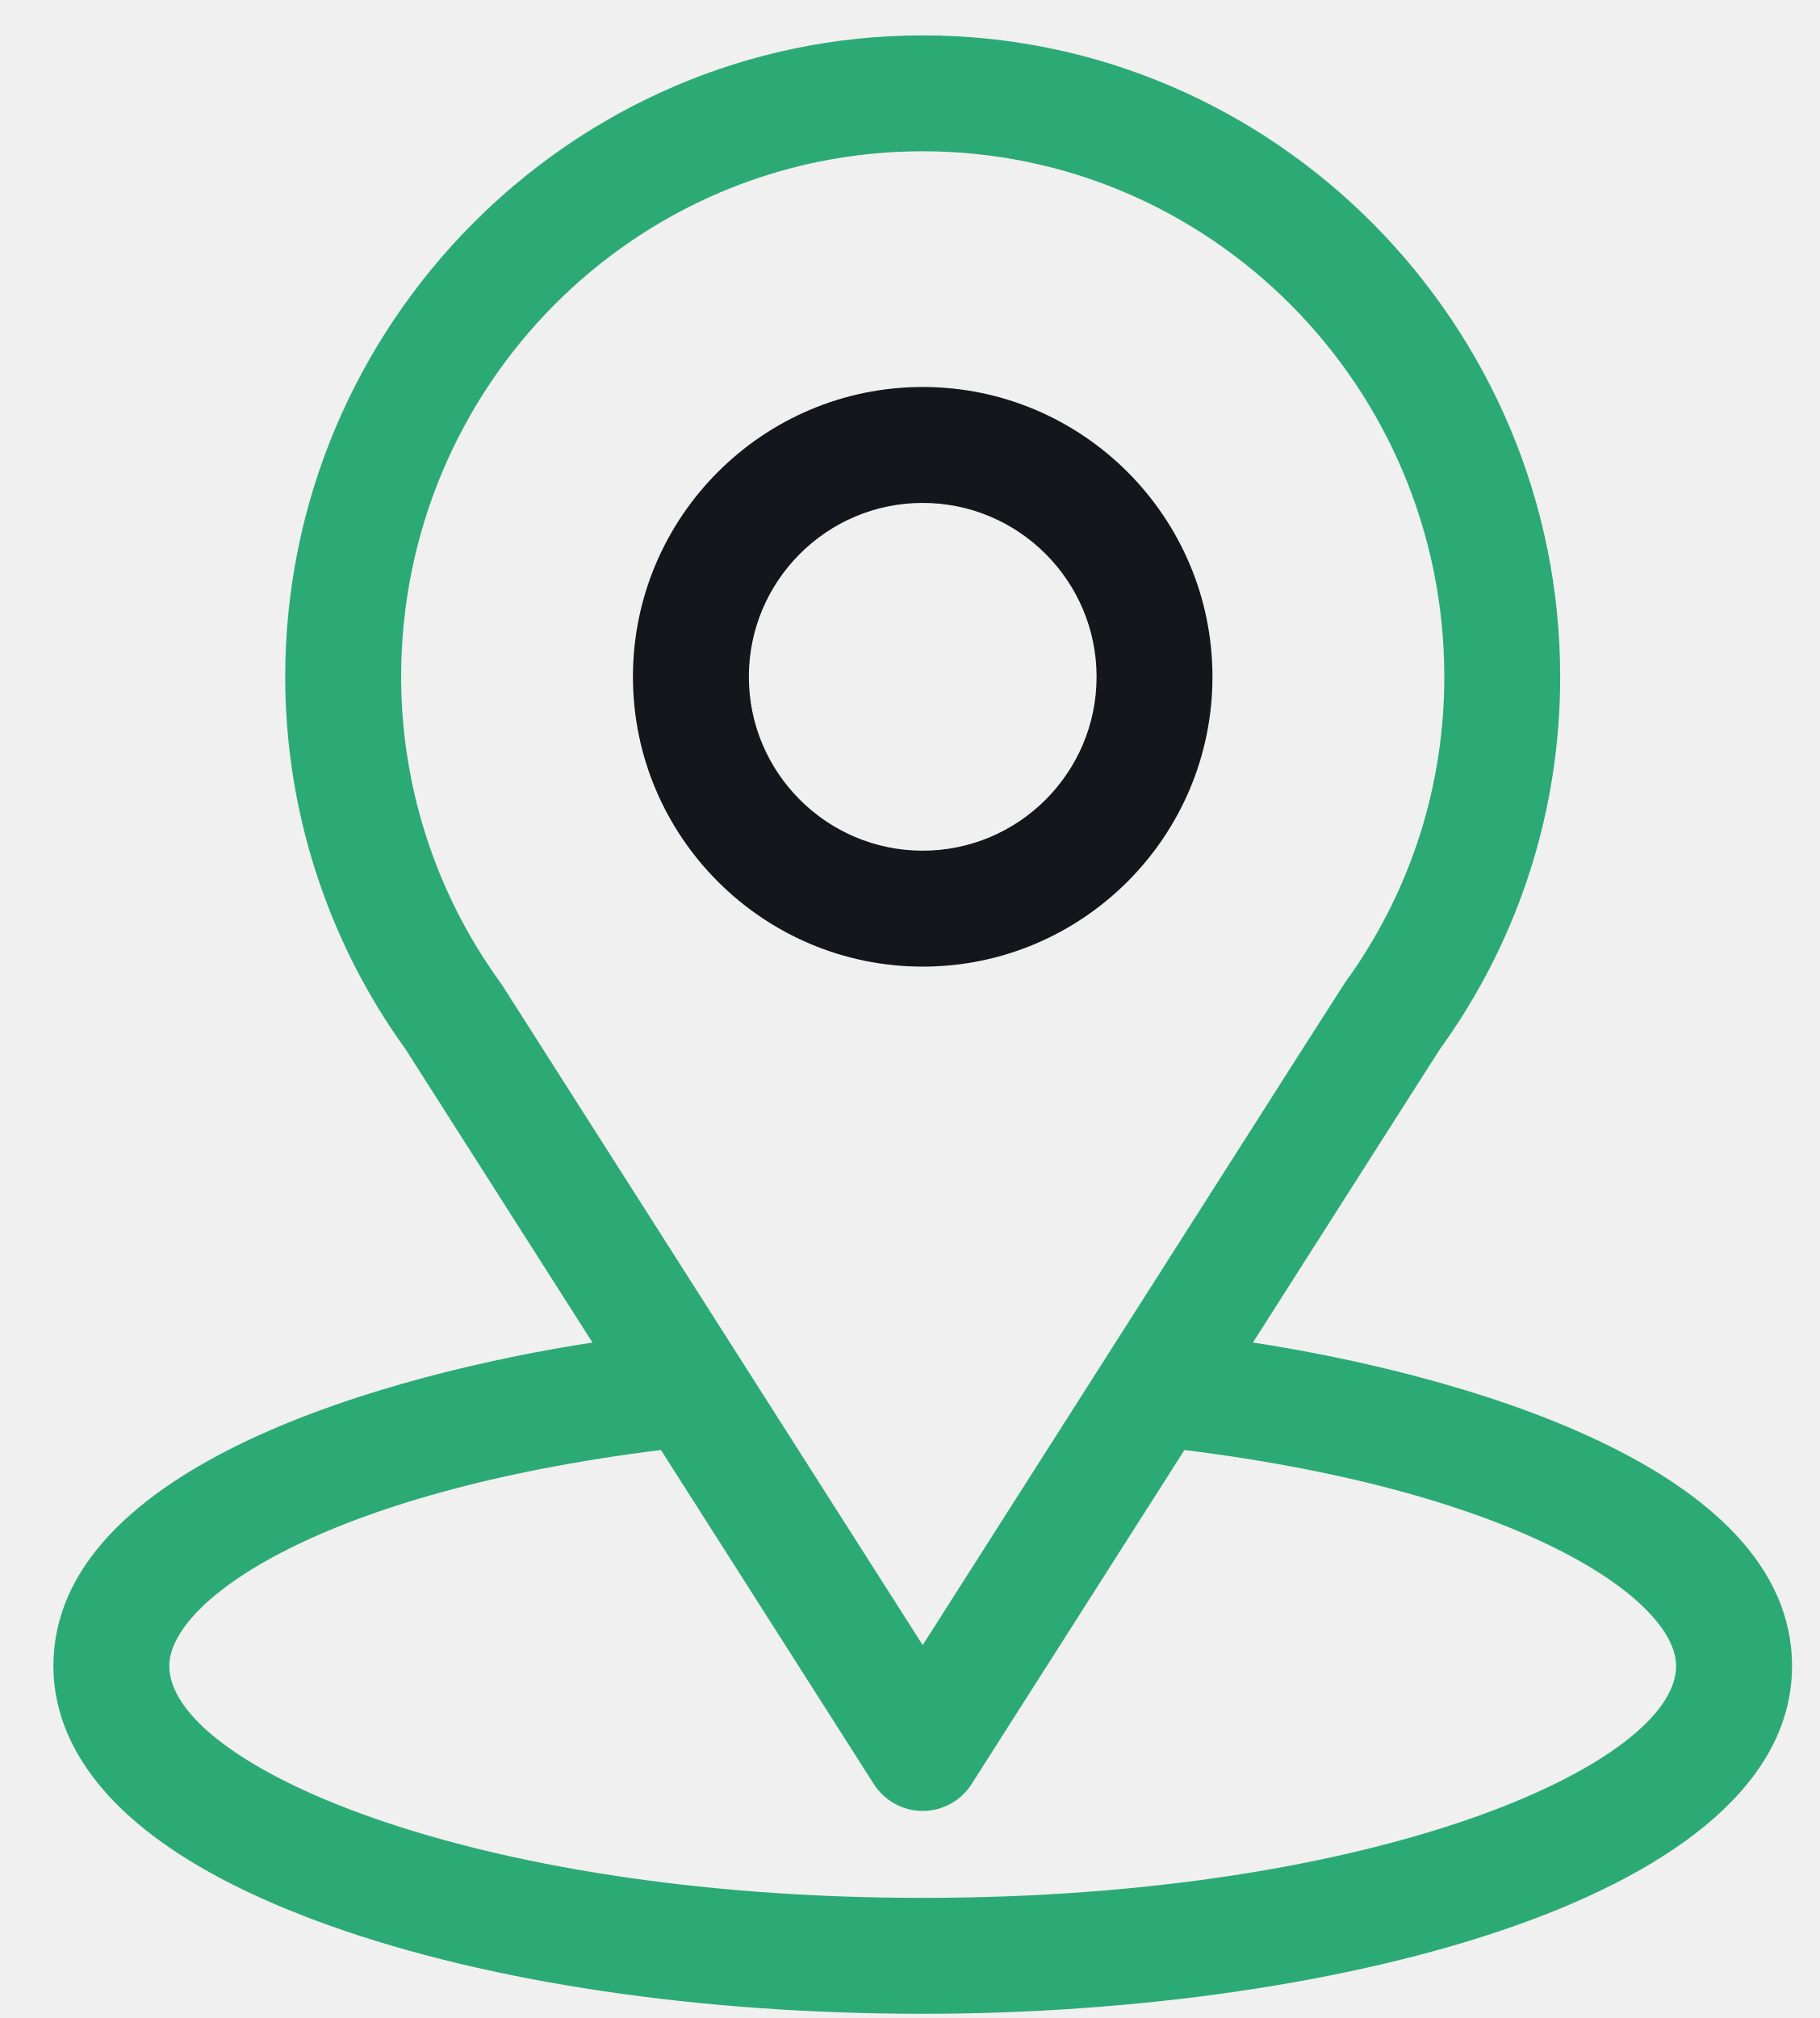
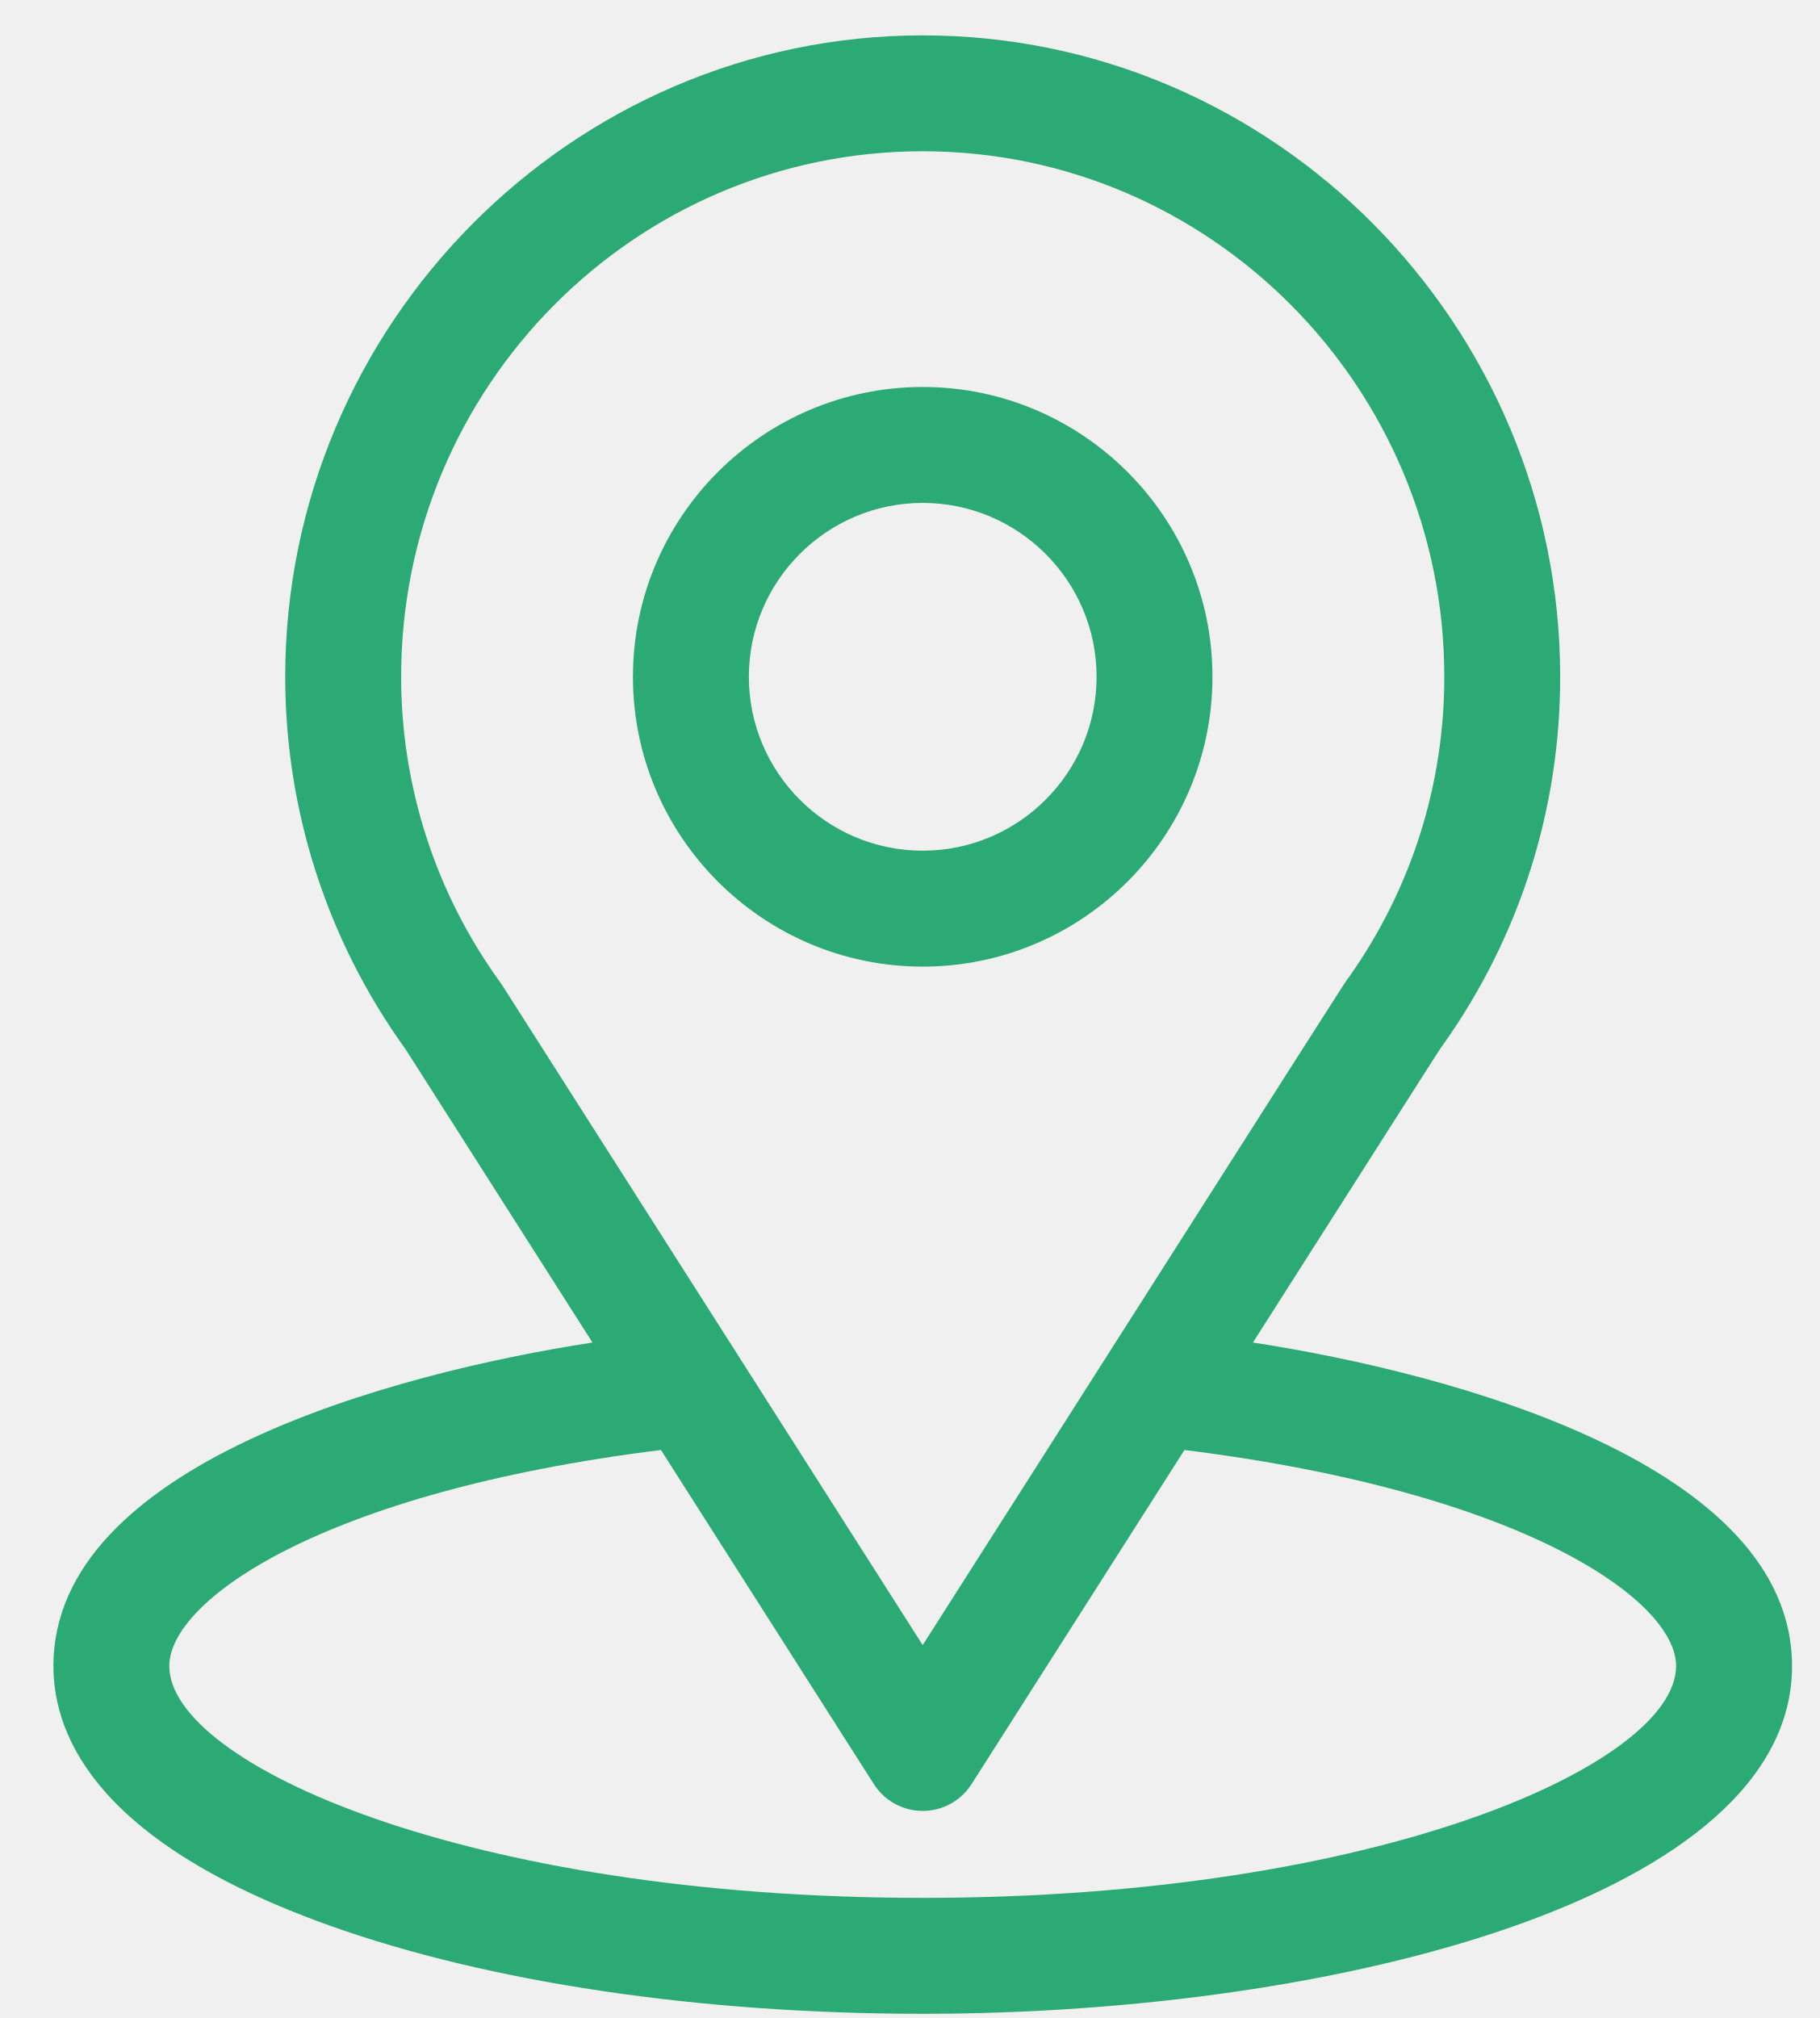
<svg xmlns="http://www.w3.org/2000/svg" width="46" height="51" viewBox="0 0 46 51" fill="none">
  <g clip-path="url(#clip0_30_2)">
    <path d="M31.669 33.929C36.99 25.58 36.321 26.622 36.475 26.404C38.412 23.672 39.435 20.456 39.435 17.105C39.435 8.216 32.223 0.894 23.322 0.894C14.451 0.894 7.209 8.201 7.209 17.105C7.209 20.454 8.254 23.754 10.255 26.523L14.975 33.929C9.928 34.705 1.35 37.016 1.35 42.105C1.35 43.959 2.56 46.603 8.328 48.663C12.356 50.101 17.681 50.894 23.322 50.894C33.872 50.894 45.295 47.918 45.295 42.105C45.295 37.015 36.726 34.706 31.669 33.929ZM12.702 24.912C12.686 24.886 12.669 24.862 12.652 24.838C10.987 22.547 10.139 19.833 10.139 17.105C10.139 9.779 16.038 3.823 23.322 3.823C30.592 3.823 36.506 9.781 36.506 17.105C36.506 19.837 35.674 22.46 34.099 24.69C33.958 24.876 34.694 23.732 23.322 41.576L12.702 24.912ZM23.322 47.964C11.799 47.964 4.279 44.577 4.279 42.105C4.279 40.443 8.143 37.71 16.706 36.645L22.087 45.089C22.356 45.511 22.822 45.767 23.322 45.767C23.823 45.767 24.289 45.511 24.557 45.089L29.938 36.645C38.501 37.71 42.365 40.443 42.365 42.105C42.365 44.556 34.913 47.964 23.322 47.964Z" fill="#2CAA75" />
-     <path d="M23.322 9.78C19.284 9.78 15.998 13.066 15.998 17.105C15.998 21.143 19.284 24.429 23.322 24.429C27.361 24.429 30.646 21.143 30.646 17.105C30.646 13.066 27.361 9.78 23.322 9.78ZM23.322 21.499C20.899 21.499 18.928 19.528 18.928 17.105C18.928 14.681 20.899 12.71 23.322 12.71C25.745 12.71 27.717 14.681 27.717 17.105C27.717 19.528 25.745 21.499 23.322 21.499Z" fill="#15161B" />
+     <path d="M23.322 9.78C19.284 9.78 15.998 13.066 15.998 17.105C15.998 21.143 19.284 24.429 23.322 24.429C27.361 24.429 30.646 21.143 30.646 17.105C30.646 13.066 27.361 9.78 23.322 9.78ZM23.322 21.499C20.899 21.499 18.928 19.528 18.928 17.105C18.928 14.681 20.899 12.71 23.322 12.71C25.745 12.71 27.717 14.681 27.717 17.105C27.717 19.528 25.745 21.499 23.322 21.499Z" fill="#2CAA75" />
  </g>
  <defs>
    <clipPath id="clip0_30_2">
      <rect width="45" height="51" fill="white" transform="translate(0.5)" />
    </clipPath>
  </defs>
</svg>
